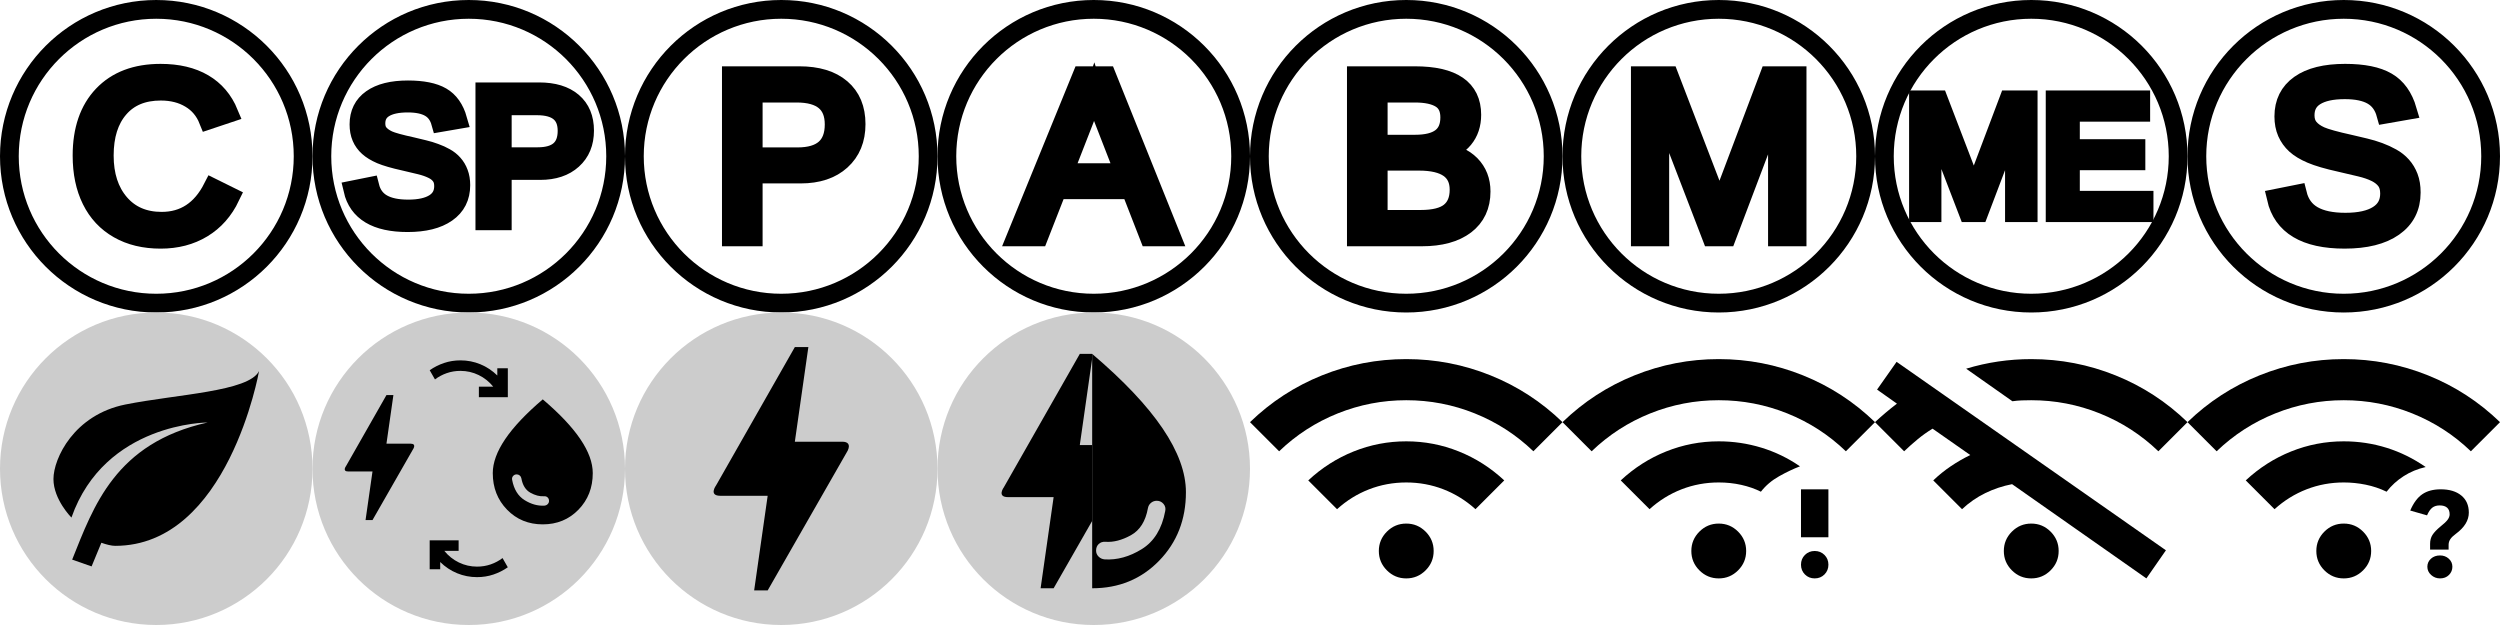
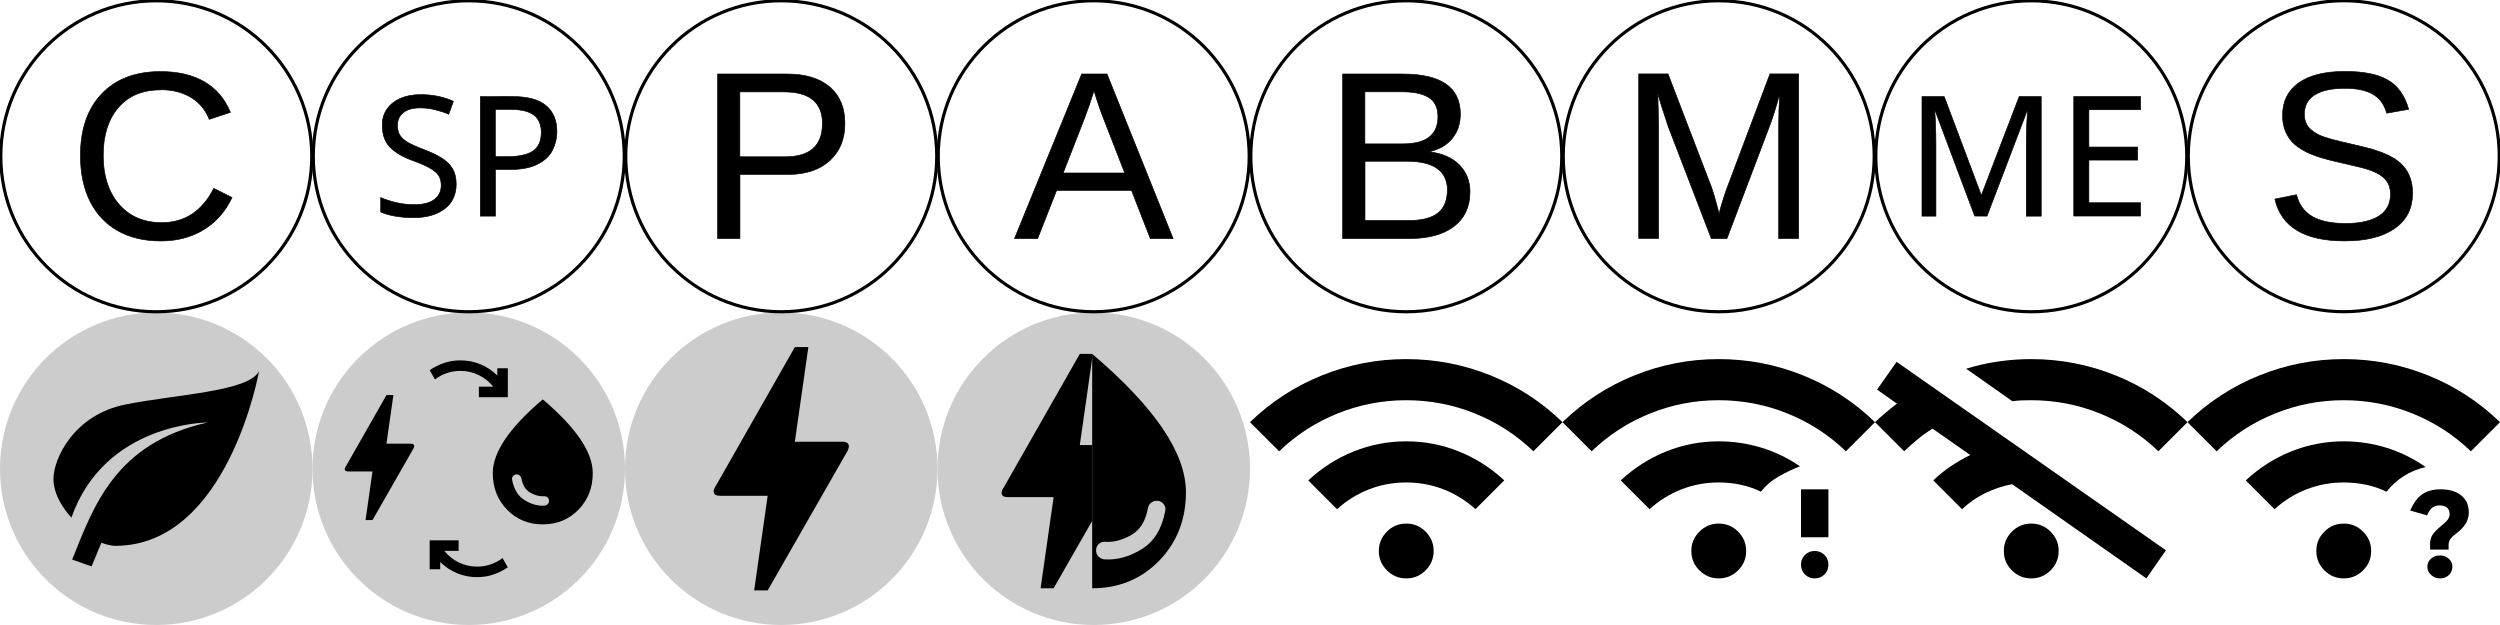
<svg xmlns="http://www.w3.org/2000/svg" width="1600" height="400" viewBox="0 0 423.333 105.833" version="1.1" id="svg5">
  <defs id="defs2" />
  <g id="layer1">
-     <g id="g1303" transform="translate(277.1047,-198.2066)">
-       <circle style="fill:none;stroke:#000000;stroke-width:3.175;stroke-dasharray:none;stroke-opacity:1" id="path234-3-1" cx="119.77" cy="224.665" r="24.871" />
-       <text xml:space="preserve" style="font-style:normal;font-variant:normal;font-weight:normal;font-stretch:normal;font-size:39.688px;font-family:arial;-inkscape-font-specification:arial;fill:#000000;stroke:#000000;stroke-width:3.175;stroke-dasharray:none;stroke-opacity:1" x="106.544" y="238.327" id="text952-5-8">
-         <tspan id="tspan950-6-7" style="font-style:normal;font-variant:normal;font-weight:normal;font-stretch:normal;font-size:39.688px;font-family:arial;-inkscape-font-specification:arial;fill:#000000;stroke-width:3.175" x="106.544" y="238.327">S</tspan>
-       </text>
-     </g>
-     <g id="g1298" transform="translate(305.3055,-200.999)">
-       <circle style="fill:none;stroke:#000000;stroke-width:3.175;stroke-dasharray:none;stroke-opacity:1" id="path234-3-6" cx="38.653" cy="227.457" r="24.871" />
-       <text xml:space="preserve" style="font-style:normal;font-variant:normal;font-weight:normal;font-stretch:normal;font-size:27.781px;font-family:arial;-inkscape-font-specification:arial;fill:#000000;stroke:#000000;stroke-width:3.175;stroke-dasharray:none;stroke-opacity:1" x="17.274" y="237.014" id="text952-7-9">
-         <tspan id="tspan950-5-2" style="font-style:normal;font-variant:normal;font-weight:normal;font-stretch:normal;font-size:27.781px;font-family:arial;-inkscape-font-specification:arial;fill:#000000;stroke-width:3.175" x="17.274" y="237.014">ME</tspan>
-       </text>
-     </g>
-     <g id="g1293" transform="translate(174.5811,-134.8087)">
-       <circle style="fill:none;stroke:#000000;stroke-width:3.175;stroke-dasharray:none;stroke-opacity:1" id="path234-3-3" cx="116.461" cy="161.267" r="24.871" />
-       <text xml:space="preserve" style="font-style:normal;font-variant:normal;font-weight:normal;font-stretch:normal;font-size:39.688px;font-family:arial;-inkscape-font-specification:arial;fill:#000000;stroke:#000000;stroke-width:3.175;stroke-dasharray:none;stroke-opacity:1" x="99.931" y="174.919" id="text952-5-6">
-         <tspan id="tspan950-6-0" style="font-style:normal;font-variant:normal;font-weight:normal;font-stretch:normal;font-size:39.688px;font-family:arial;-inkscape-font-specification:arial;fill:#000000;stroke-width:3.175" x="99.931" y="174.919">M</tspan>
-       </text>
-     </g>
-     <g id="g1319" transform="translate(204.0001,-137.1601)">
-       <circle style="fill:none;stroke:#000000;stroke-width:3.175;stroke-dasharray:none;stroke-opacity:1" id="path234-3-27" cx="34.125" cy="163.618" r="24.871" />
-       <text xml:space="preserve" style="font-style:normal;font-variant:normal;font-weight:normal;font-stretch:normal;font-size:39.688px;font-family:arial;-inkscape-font-specification:arial;fill:#000000;stroke:#000000;stroke-width:3.175;stroke-dasharray:none;stroke-opacity:1" x="22.425" y="177.271" id="text952-5-0">
-         <tspan id="tspan950-6-9" style="font-style:normal;font-variant:normal;font-weight:normal;font-stretch:normal;font-size:39.688px;font-family:arial;-inkscape-font-specification:arial;fill:#000000;stroke-width:3.175" x="22.425" y="177.271">B</tspan>
-       </text>
-     </g>
-     <g id="g1283" transform="translate(72.41053,-68.41614)">
-       <circle style="fill:none;stroke:#000000;stroke-width:3.175;stroke-dasharray:none;stroke-opacity:1" id="path234-3-2" cx="112.798" cy="94.874" r="24.871" />
-       <text xml:space="preserve" style="font-style:normal;font-variant:normal;font-weight:normal;font-stretch:normal;font-size:39.688px;font-family:arial;-inkscape-font-specification:arial;fill:#000000;stroke:#000000;stroke-width:3.175;stroke-dasharray:none;stroke-opacity:1" x="99.562" y="108.527" id="text952-5-9">
-         <tspan id="tspan950-6-1" style="font-style:normal;font-variant:normal;font-weight:normal;font-stretch:normal;font-size:39.688px;font-family:arial;-inkscape-font-specification:arial;fill:#000000;stroke-width:3.175" x="99.562" y="108.527">A</tspan>
-       </text>
-     </g>
-     <g id="g1314" transform="translate(98.16672,-73.32114)">
-       <circle style="fill:none;stroke:#000000;stroke-width:3.175;stroke-dasharray:none;stroke-opacity:1" id="path234-3" cx="34.125" cy="99.779" r="24.871" />
-       <text xml:space="preserve" style="font-style:normal;font-variant:normal;font-weight:normal;font-stretch:normal;font-size:39.688px;font-family:arial;-inkscape-font-specification:arial;fill:#000000;stroke:#000000;stroke-width:3.175;stroke-dasharray:none;stroke-opacity:1" x="22.425" y="113.432" id="text952-5">
-         <tspan id="tspan950-6" style="font-style:normal;font-variant:normal;font-weight:normal;font-stretch:normal;font-size:39.688px;font-family:arial;-inkscape-font-specification:arial;fill:#000000;stroke-width:3.175" x="22.425" y="113.432">P</tspan>
-       </text>
-     </g>
-     <g id="g1273" transform="translate(-31.49355,-6.348739)">
-       <circle style="fill:none;stroke:#000000;stroke-width:3.175;stroke-dasharray:none;stroke-opacity:1" id="path234-6" cx="110.869" cy="32.807" r="24.871" />
-       <text xml:space="preserve" style="font-style:normal;font-variant:normal;font-weight:normal;font-stretch:normal;font-size:31.75px;font-family:arial;-inkscape-font-specification:arial;fill:#000000;stroke:#000000;stroke-width:3.175;stroke-dasharray:none;stroke-opacity:1" x="89.808" y="43.737" id="text952-7">
-         <tspan id="tspan950-5" style="font-style:normal;font-variant:normal;font-weight:normal;font-stretch:normal;font-size:31.75px;font-family:arial;-inkscape-font-specification:arial;fill:#000000;stroke-width:3.175" x="89.808" y="43.737">SP</tspan>
-       </text>
-     </g>
-     <g id="g1268" transform="translate(-7.66662,-9.482223)">
-       <circle style="fill:none;stroke:#000000;stroke-width:3.175;stroke-dasharray:none;stroke-opacity:1" id="path234" cx="34.125" cy="35.941" r="24.871" />
-       <text xml:space="preserve" style="font-style:normal;font-variant:normal;font-weight:normal;font-stretch:normal;font-size:39.688px;font-family:arial;-inkscape-font-specification:arial;fill:#000000;stroke:#000000;stroke-width:3.175;stroke-dasharray:none;stroke-opacity:1" x="19.543" y="49.603" id="text952">
-         <tspan id="tspan950" style="font-style:normal;font-variant:normal;font-weight:normal;font-stretch:normal;font-size:39.688px;font-family:arial;-inkscape-font-specification:arial;fill:#000000;stroke-width:3.175" x="19.543" y="49.603">C</tspan>
-       </text>
-     </g>
    <g id="g4923" transform="translate(-36.72433,-142.6172)">
      <circle style="fill:#cccccc;stroke:#cccccc;stroke-width:3.175;stroke-dasharray:none" id="path1543" cx="169.016" cy="221.992" r="24.871" />
      <path d="m 166.716,242.595 h -2.289 l 2.289,-16.025 h -8.012 c -2.014,0 -0.755,-1.717 -0.709,-1.786 2.953,-5.219 7.394,-13.003 13.323,-23.396 h 2.289 l -2.289,16.025 h 8.035 c 0.916,0 1.419,0.435 0.916,1.511 -9.042,15.773 -13.552,23.671 -13.552,23.671 z" id="path1404" style="stroke-width:0.265" />
    </g>
    <g id="g4901" transform="translate(-6.211412,-10.93744)">
      <circle style="fill:#cccccc;stroke:#cccccc;stroke-width:3.175;stroke-dasharray:none" id="path1543-2" cx="32.67" cy="90.312" r="24.871" />
      <path d="m 41.373,82.479 c -15.666,3.481 -19.322,14.221 -22.942,23.221 l 3.29,1.149 1.654,-4.004 c 0.836,0.296 1.706,0.522 2.333,0.522 19.147,0 24.369,-29.592 24.369,-29.592 -1.741,3.481 -13.925,3.917 -22.629,5.657 -8.703,1.741 -12.185,9.139 -12.185,12.62 0,3.481 3.046,6.528 3.046,6.528 5.657,-16.101 23.064,-16.101 23.064,-16.101 z" id="path3415" style="stroke-width:0.265" />
    </g>
    <g id="g4917" transform="translate(-98.18834,-88.02716)">
      <circle style="fill:#cccccc;stroke:#cccccc;stroke-width:3.175;stroke-dasharray:none" id="path1543-2-7" cx="177.563" cy="167.402" r="24.871" />
      <g id="g4883" transform="translate(-1.455212,-1.290259)">
        <path d="m 191.844,174.935 q 0.318,-0.028 0.542,-0.251 0.225,-0.225 0.225,-0.542 0,-0.37 -0.238,-0.595 -0.238,-0.225 -0.609,-0.198 -1.085,0.079 -2.302,-0.595 -1.217,-0.675 -1.535,-2.447 -0.053,-0.291 -0.278,-0.476 -0.225,-0.185 -0.516,-0.185 -0.37,0 -0.609,0.278 -0.238,0.278 -0.159,0.648 0.45,2.408 2.117,3.44 1.667,1.032 3.36,0.926 z m -6.337,0.688 q -2.421,-2.487 -2.421,-6.191 0,-2.646 2.103,-5.755 2.103,-3.109 6.363,-6.734 4.26,3.625 6.363,6.734 2.103,3.109 2.103,5.755 0,3.704 -2.421,6.191 -2.421,2.487 -6.046,2.487 -3.625,0 -6.046,-2.487 z" id="path4119" style="stroke-width:0.007" />
        <path d="m 162.719,177.384 h -1.176 l 1.176,-8.231 h -4.116 c -1.035,0 -0.388,-0.882 -0.364,-0.917 1.517,-2.681 3.798,-6.679 6.844,-12.018 h 1.176 l -1.176,8.231 h 4.128 c 0.47,0 0.729,0.223 0.47,0.776 -4.645,8.102 -6.961,12.159 -6.961,12.159 z" id="path1404-5" style="stroke-width:0.265" />
        <g id="g4858" transform="translate(3.6138)">
          <path d="m 177.12,156.575 v -1.782 h 2.428 c -0.683,-0.846 -1.507,-1.503 -2.472,-1.971 -0.965,-0.468 -1.99,-0.702 -3.073,-0.702 -0.817,0 -1.589,0.126 -2.316,0.379 -0.728,0.253 -1.396,0.609 -2.004,1.069 l -0.891,-1.559 c 0.742,-0.52 1.552,-0.928 2.428,-1.225 0.876,-0.297 1.804,-0.445 2.784,-0.445 1.173,0 2.294,0.219 3.363,0.657 1.069,0.438 2.027,1.073 2.873,1.904 v -1.225 h 1.782 v 4.9 z" id="path4805" style="stroke-width:0.007" />
          <path d="m 173.69,180.81 v 1.782 h -2.428 c 0.683,0.846 1.507,1.503 2.472,1.971 0.965,0.468 1.99,0.702 3.073,0.702 0.817,0 1.589,-0.126 2.316,-0.379 0.728,-0.253 1.396,-0.609 2.004,-1.069 l 0.891,1.559 c -0.742,0.52 -1.552,0.928 -2.428,1.225 -0.876,0.297 -1.804,0.445 -2.784,0.445 -1.173,0 -2.294,-0.219 -3.363,-0.657 -1.069,-0.438 -2.027,-1.073 -2.873,-1.904 v 1.225 h -1.782 v -4.9 z" id="path4805-9" style="stroke-width:0.007" />
        </g>
      </g>
    </g>
    <g id="g2367" transform="translate(8.0265809e-7,-0.2706224)">
      <circle style="display:inline;fill:#cccccc;stroke:#cccccc;stroke-width:3.175;stroke-dasharray:none" id="path1543-2-7-9" cx="185.208" cy="79.646" r="24.871" />
      <path id="path4119-35-9" clip-path="none" style="stroke-width:0.007" d="M 131.779 138.025 L 131.779 177.712 C 127.248 177.712 123.469 176.158 120.443 173.049 C 117.417 169.94 115.904 166.071 115.904 161.44 C 115.904 158.133 117.218 154.537 119.848 150.65 C 122.477 146.764 126.454 142.556 131.779 138.025 z M 120.847 162.896 C 120.384 162.896 120.004 163.07 119.706 163.418 C 119.409 163.765 119.31 164.17 119.409 164.633 C 119.971 167.643 121.294 169.792 123.378 171.082 C 125.461 172.372 127.561 172.951 129.678 172.819 L 129.678 172.818 C 130.075 172.783 130.414 172.626 130.695 172.347 C 130.976 172.066 131.117 171.727 131.117 171.33 C 131.117 170.867 130.968 170.495 130.671 170.214 C 130.373 169.933 129.993 169.809 129.53 169.842 C 128.174 169.941 126.735 169.568 125.214 168.725 C 123.692 167.882 122.733 166.352 122.336 164.136 C 122.27 163.772 122.096 163.475 121.815 163.243 C 121.534 163.012 121.211 162.896 120.847 162.896 z " transform="matrix(-1,0,0,1,316.7208,-77.82715)" />
      <path id="path1404-5-7-3" clip-path="none" style="display:inline;stroke-width:0.265" d="M 140.415 118.197 C 134.705 128.207 130.427 135.704 127.583 140.731 C 127.539 140.797 126.326 142.451 128.266 142.451 L 135.983 142.451 L 133.778 157.885 L 135.983 157.885 C 135.983 157.885 138.642 153.237 142.511 146.479 L 142.511 133.631 L 140.415 133.631 L 142.511 118.961 L 142.511 118.197 L 140.415 118.197 z " transform="translate(42.43095,-57.99955)" />
    </g>
    <path d="m 216.599,76.416 -4.932,-4.932 q 5.338,-5.164 12.185,-7.92 6.847,-2.756 14.274,-2.756 7.427,0 14.274,2.756 6.847,2.756 12.185,7.92 l -4.932,4.932 q -4.352,-4.178 -9.922,-6.412 -5.57,-2.234 -11.604,-2.234 -6.034,0 -11.605,2.234 -5.57,2.234 -9.922,6.412 z m 9.806,9.806 -4.874,-4.874 q 3.423,-3.191 7.688,-4.903 4.265,-1.712 8.906,-1.712 4.642,0 8.906,1.712 4.265,1.712 7.688,4.903 l -4.874,4.874 q -2.437,-2.205 -5.425,-3.365 -2.988,-1.16 -6.295,-1.16 -3.307,0 -6.295,1.16 -2.988,1.16 -5.425,3.365 z m 8.442,10.357 q -1.364,-1.364 -1.364,-3.278 0,-1.915 1.364,-3.278 1.364,-1.364 3.278,-1.364 1.915,0 3.278,1.364 1.363,1.364 1.363,3.278 0,1.915 -1.363,3.278 -1.364,1.364 -3.278,1.364 -1.915,0 -3.278,-1.364 z" id="path355" style="stroke-width:0.007" />
    <path d="m 305.635,97.275 q -0.668,-0.667 -0.668,-1.654 0,-0.986 0.668,-1.654 0.668,-0.667 1.654,-0.667 0.986,0 1.654,0.667 0.668,0.667 0.668,1.654 0,0.986 -0.668,1.654 -0.668,0.667 -1.654,0.667 -0.986,0 -1.654,-0.667 z m -0.668,-6.295 v -8.123 h 4.642 v 8.123 z m -35.452,-14.564 -4.932,-4.932 q 5.338,-5.164 12.185,-7.92 6.847,-2.756 14.274,-2.756 7.427,0 14.274,2.756 6.847,2.756 12.185,7.92 l -4.932,4.932 q -4.352,-4.178 -9.922,-6.412 -5.57,-2.234 -11.604,-2.234 -6.034,0 -11.605,2.234 -5.57,2.234 -9.922,6.412 z m 18.248,20.163 q -1.363,-1.364 -1.363,-3.278 0,-1.915 1.363,-3.278 1.364,-1.364 3.278,-1.364 1.915,0 3.278,1.364 1.364,1.364 1.364,3.278 0,1.915 -1.364,3.278 -1.364,1.364 -3.278,1.364 -1.915,0 -3.278,-1.364 z m -8.442,-10.357 -4.874,-4.874 q 3.423,-3.191 7.688,-4.903 4.265,-1.712 8.906,-1.712 3.713,0 7.224,1.073 3.51,1.073 6.528,3.162 -1.683,0.638 -3.539,1.683 -1.857,1.044 -3.075,2.611 -1.509,-0.754 -3.336,-1.16 -1.828,-0.406 -3.8,-0.406 -3.307,0 -6.295,1.16 -2.988,1.16 -5.425,3.365 z" id="path601" style="stroke-width:0.007" />
    <path d="m 332.238,86.222 -4.874,-4.874 q 1.393,-1.335 2.988,-2.408 1.596,-1.073 3.278,-1.886 l -6.382,-4.468 q -1.335,0.812 -2.495,1.77 -1.16,0.957 -2.321,2.06 l -4.932,-4.932 q 0.87,-0.812 1.799,-1.596 0.928,-0.783 1.915,-1.538 l -3.365,-2.379 3.307,-4.7 45.606,31.912 -3.307,4.758 -22.745,-15.956 q -2.379,0.464 -4.526,1.509 -2.147,1.044 -3.946,2.727 z m 8.529,-18.277 -7.833,-5.512 q 2.669,-0.812 5.425,-1.218 2.756,-0.406 5.599,-0.406 7.427,0 14.274,2.756 6.847,2.756 12.185,7.92 l -4.932,4.932 q -4.352,-4.178 -9.922,-6.412 -5.57,-2.234 -11.604,-2.234 -0.812,0 -1.596,0.029 -0.783,0.029 -1.596,0.145 z m -0.088,28.634 q -1.364,-1.364 -1.364,-3.278 0,-1.915 1.364,-3.278 1.364,-1.364 3.278,-1.364 1.915,0 3.278,1.364 1.364,1.364 1.364,3.278 0,1.915 -1.364,3.278 -1.364,1.364 -3.278,1.364 -1.915,0 -3.278,-1.364 z" id="path801" style="stroke-width:0.007" />
    <path d="m 413.179,97.942 q -0.87,0 -1.509,-0.58 -0.639,-0.58 -0.639,-1.393 0,-0.812 0.61,-1.364 0.609,-0.551 1.538,-0.551 0.87,0 1.48,0.551 0.61,0.551 0.61,1.364 0,0.812 -0.581,1.393 -0.58,0.58 -1.508,0.58 z m -1.683,-4.874 v -0.986 q 0,-0.87 0.406,-1.509 0.406,-0.639 1.393,-1.451 0.812,-0.639 1.161,-1.102 0.348,-0.464 0.348,-0.928 0,-0.754 -0.435,-1.131 -0.435,-0.377 -1.247,-0.377 -0.754,0 -1.247,0.377 -0.493,0.377 -0.899,1.305 l -2.843,-0.812 q 0.812,-1.915 2.031,-2.756 1.218,-0.841 3.133,-0.841 2.205,0 3.481,1.044 1.276,1.044 1.276,2.901 0,0.986 -0.551,1.886 -0.551,0.899 -1.654,1.712 -0.639,0.464 -0.928,0.899 -0.29,0.435 -0.29,0.957 v 0.812 z m -36.148,-16.652 -4.932,-4.932 q 5.338,-5.164 12.185,-7.92 6.847,-2.756 14.274,-2.756 7.427,0 14.274,2.756 6.847,2.756 12.185,7.92 l -4.932,4.932 q -4.352,-4.178 -9.922,-6.411 -5.57,-2.234 -11.604,-2.234 -6.034,0 -11.605,2.234 -5.57,2.234 -9.922,6.411 z m 18.248,20.163 q -1.364,-1.364 -1.364,-3.278 0,-1.915 1.364,-3.278 1.364,-1.364 3.278,-1.364 1.915,0 3.278,1.364 1.364,1.364 1.364,3.278 0,1.915 -1.364,3.278 -1.364,1.364 -3.278,1.364 -1.915,0 -3.278,-1.364 z m -8.442,-10.357 -4.874,-4.874 q 3.423,-3.191 7.688,-4.903 4.265,-1.712 8.906,-1.712 3.771,0 7.282,1.102 3.51,1.102 6.586,3.249 -2.031,0.464 -3.713,1.538 -1.683,1.073 -2.901,2.64 -1.683,-0.812 -3.539,-1.189 -1.857,-0.377 -3.713,-0.377 -3.307,0 -6.295,1.161 -2.988,1.16 -5.425,3.365 z" id="path1001" style="stroke-width:0.007" />
+     <g id="g3008" transform="matrix(15.30769,0,0,15.30769,-1014.29,-1857.838)" style="stroke-width:0.065">
+       <ellipse style="fill:none;stroke:#000000;stroke-width:0.035;stroke-dasharray:none" id="path2543" cx="67.989" cy="123.095" rx="1.72" ry="1.72" />
+       <g aria-label="C" id="text2599" style="font-size:2.646px;font-family:arial;-inkscape-font-specification:arial;stroke:#000000;stroke-width:0.007">
+         <path d="m 68.04,122.36 q -0.302,0 -0.47,0.195 -0.168,0.194 -0.168,0.532 0,0.335 0.174,0.539 0.176,0.203 0.474,0.203 0.382,0 0.575,-0.379 l 0.202,0.101 q -0.112,0.235 -0.317,0.358 -0.203,0.123 -0.472,0.123 -0.275,0 -0.477,-0.114 -0.2,-0.115 -0.306,-0.327 -0.105,-0.213 -0.105,-0.504 0,-0.435 0.235,-0.682 0.235,-0.247 0.651,-0.247 0.291,0 0.486,0.114 0.195,0.114 0.287,0.337 l -0.234,0.077 q -0.063,-0.159 -0.204,-0.243 -0.14,-0.084 -0.332,-0.084 z" id="path3105" />
+       </g>
+     </g>
+     <g id="g3018" transform="matrix(15.30769,0,0,15.30769,-886.1903,-1719.933)" style="stroke-width:0.065">
+       <ellipse style="fill:none;stroke:#000000;stroke-width:0.035;stroke-dasharray:none" id="path2543-3-6" cx="66.534" cy="114.086" rx="1.72" ry="1.72" />
+       <g aria-label="P" id="text2707" style="font-size:2.646px;font-family:arial;-inkscape-font-specification:arial;stroke:#000000;stroke-width:0.007">
+         <path d="m 67.238,113.724 q 0,0.258 -0.169,0.411 -0.168,0.152 -0.457,0.152 h -0.535 v 0.709 h -0.247 v -1.82 h 0.766 q 0.306,0 0.474,0.143 0.168,0.143 0.168,0.404 z m -0.248,0.003 q 0,-0.353 -0.424,-0.353 h -0.49 v 0.718 h 0.5 q 0.413,0 0.413,-0.366 z" id="path3113" />
+       </g>
+     </g>
+     <g id="g3013" transform="matrix(15.30769,0,0,15.30769,-517.5134,-1870.254)" style="stroke-width:0.065">
+       <ellipse style="fill:none;stroke:#000000;stroke-width:0.035;stroke-dasharray:none" id="path2543-3" cx="38.993" cy="123.906" rx="1.72" ry="1.72" />
+       <g aria-label="SP" id="text2711" style="font-size:1.852px;font-family:'Noto Naskh Arabic';-inkscape-font-specification:'Noto Naskh Arabic';stroke:#000000;stroke-width:0.007">
+         <path d="m 38.854,124.213 q 0,0.176 -0.128,0.274 -0.128,0.098 -0.344,0.098 -0.111,0 -0.206,-0.017 -0.094,-0.017 -0.157,-0.046 v -0.159 q 0.067,0.03 0.165,0.054 0.1,0.024 0.206,0.024 0.148,0 0.222,-0.057 0.076,-0.057 0.076,-0.156 0,-0.065 -0.028,-0.109 -0.028,-0.044 -0.096,-0.082 -0.067,-0.039 -0.187,-0.082 -0.169,-0.061 -0.256,-0.15 -0.085,-0.089 -0.085,-0.243 0,-0.106 0.054,-0.18 0.054,-0.076 0.148,-0.117 0.096,-0.041 0.22,-0.041 0.109,0 0.2,0.02 0.091,0.02 0.165,0.054 l -0.052,0.143 q -0.069,-0.03 -0.15,-0.05 -0.08,-0.02 -0.167,-0.02 -0.124,0 -0.187,0.054 -0.063,0.052 -0.063,0.139 0,0.067 0.028,0.111 0.028,0.044 0.091,0.08 0.063,0.035 0.17,0.076 0.117,0.043 0.196,0.093 0.081,0.048 0.122,0.117 0.043,0.069 0.043,0.172 z" id="path3108" />
+         <path d="m 39.471,123.245 q 0.259,0 0.378,0.102 0.119,0.102 0.119,0.287 0,0.109 -0.05,0.206 -0.048,0.095 -0.165,0.154 -0.115,0.059 -0.313,0.059 h -0.152 v 0.515 h -0.167 v -1.322 z m -0.015,0.143 h -0.169 v 0.522 h 0.133 q 0.189,0 0.282,-0.061 0.093,-0.061 0.093,-0.207 0,-0.128 -0.081,-0.191 -0.081,-0.063 -0.257,-0.063 z" id="path3110" />
+       </g>
+     </g>
+     <g id="g3039" transform="matrix(15.30769,0,0,15.30769,-1037.003,-1857.838)" style="stroke-width:0.065">
+       <ellipse style="fill:none;stroke:#000000;stroke-width:0.035;stroke-dasharray:none" id="path2543-3-0" cx="90.214" cy="123.095" rx="1.72" ry="1.72" />
+       <g aria-label="ME" id="text2711-9" style="font-size:1.852px;font-family:arial;-inkscape-font-specification:arial;stroke:#000000;stroke-width:0.007;stroke-dasharray:none" transform="translate(-2.0988281e-5)">
+         <path d="m 89.588,123.756 -0.435,-1.159 h -0.007 q 0.006,0.057 0.009,0.156 0.004,0.096 0.004,0.202 v 0.802 h -0.154 v -1.322 h 0.246 l 0.407,1.083 h 0.007 l 0.415,-1.083 h 0.244 v 1.322 h -0.165 v -0.813 q 0,-0.096 0.004,-0.191 0.006,-0.095 0.009,-0.154 h -0.007 l -0.441,1.158 z" style="font-family:'Noto Naskh Arabic';-inkscape-font-specification:'Noto Naskh Arabic';stroke-width:0.007;stroke-dasharray:none" id="path2951" />
+         <path d="m 91.423,123.756 h -0.739 v -1.322 h 0.739 v 0.146 h -0.572 v 0.413 h 0.539 v 0.144 h -0.539 v 0.472 h 0.572 z" style="font-family:'Noto Naskh Arabic';-inkscape-font-specification:'Noto Naskh Arabic';stroke-width:0.007;stroke-dasharray:none" id="path2953" />
+       </g>
+     </g>
+     <g id="g3023" transform="matrix(15.30769,0,0,15.30769,-502.0197,-1676.643)" style="stroke-width:0.065">
+       <ellipse style="fill:none;stroke:#000000;stroke-width:0.035;stroke-dasharray:none" id="path2543-3-6-7" cx="44.894" cy="111.258" rx="1.72" ry="1.72" />
+       <g aria-label="A" id="text2707-5" style="font-size:2.646px;font-family:arial;-inkscape-font-specification:arial;stroke:#000000;stroke-width:0.007">
+         <path d="m 45.52,112.168 -0.208,-0.532 h -0.829 l -0.209,0.532 h -0.256 l 0.743,-1.82 h 0.28 l 0.731,1.82 z m -0.623,-1.634 -0.012,0.036 q -0.032,0.107 -0.096,0.275 l -0.233,0.598 h 0.681 l -0.234,-0.601 q -0.036,-0.089 -0.072,-0.202 z" id="path3116" />
+       </g>
+     </g>
+     <g id="g3028" transform="matrix(15.30769,0,0,15.30769,-458.2913,-1992.27)" style="stroke-width:0.065">
+       <ellipse style="fill:none;stroke:#000000;stroke-width:0.035;stroke-dasharray:none" id="path2543-3-6-7-5" cx="45.495" cy="131.877" rx="1.72" ry="1.72" />
+       <g aria-label="B" id="text2707-5-6" style="font-size:2.646px;font-family:arial;-inkscape-font-specification:arial;stroke:#000000;stroke-width:0.007">
+         <path d="m 46.199,132.274 q 0,0.243 -0.177,0.379 -0.177,0.134 -0.492,0.134 h -0.739 v -1.82 h 0.661 q 0.641,0 0.641,0.442 0,0.161 -0.09,0.271 -0.09,0.11 -0.256,0.147 0.217,0.026 0.335,0.146 0.118,0.119 0.118,0.301 z m -0.354,-0.836 q 0,-0.147 -0.101,-0.211 -0.101,-0.063 -0.292,-0.063 H 45.037 v 0.576 h 0.415 q 0.198,0 0.295,-0.074 0.098,-0.075 0.098,-0.229 z m 0.105,0.816 q 0,-0.322 -0.452,-0.322 h -0.46 v 0.656 h 0.479 q 0.226,0 0.329,-0.084 0.103,-0.084 0.103,-0.251 z" id="path3119" />
+       </g>
+     </g>
+     <g id="g3033" transform="matrix(15.30769,0,0,15.30769,-532.6555,-1870.254)" style="stroke-width:0.065">
+       <ellipse style="fill:none;stroke:#000000;stroke-width:0.035;stroke-dasharray:none" id="path2543-3-6-7-9" cx="53.809" cy="123.906" rx="1.72" ry="1.72" />
+       <g aria-label="M" id="text2707-5-1" style="font-size:2.646px;font-family:arial;-inkscape-font-specification:arial;stroke:#000000;stroke-width:0.007">
+         <path d="m 54.472,124.816 v -1.214 q 0,-0.202 0.012,-0.388 -0.063,0.231 -0.114,0.362 l -0.47,1.24 h -0.173 l -0.477,-1.24 -0.072,-0.22 -0.043,-0.142 0.004,0.143 0.005,0.244 v 1.214 h -0.22 v -1.82 h 0.324 l 0.484,1.262 q 0.026,0.076 0.049,0.164 0.025,0.087 0.032,0.125 0.01,-0.052 0.043,-0.156 0.034,-0.106 0.045,-0.133 l 0.475,-1.262 h 0.317 v 1.82 z" id="path3122" />
+       </g>
+     </g>
+     <g id="g3044" transform="matrix(15.30769,0,0,15.30769,-1138.514,-1765.297)" style="stroke-width:0.065">
+       <ellipse style="fill:none;stroke:#000000;stroke-width:0.035;stroke-dasharray:none" id="path2543-3-6-7-9-6" cx="100.302" cy="117.049" rx="1.72" ry="1.72" />
+       <g aria-label="S" id="text2707-5-1-0" style="font-size:2.646px;font-family:arial;-inkscape-font-specification:arial;stroke:#000000;stroke-width:0.007">
+         <path d="m 101.063,117.458 q 0,0.252 -0.198,0.39 -0.196,0.138 -0.554,0.138 -0.665,0 -0.771,-0.463 l 0.239,-0.048 q 0.041,0.164 0.176,0.242 0.134,0.076 0.366,0.076 0.239,0 0.368,-0.081 0.13,-0.083 0.13,-0.242 0,-0.089 -0.041,-0.145 -0.04,-0.056 -0.114,-0.092 -0.074,-0.036 -0.176,-0.061 -0.102,-0.025 -0.226,-0.053 -0.216,-0.048 -0.328,-0.096 -0.111,-0.048 -0.176,-0.106 -0.065,-0.059 -0.099,-0.138 -0.034,-0.079 -0.034,-0.181 0,-0.234 0.178,-0.36 0.18,-0.127 0.513,-0.127 0.31,0 0.474,0.096 0.164,0.094 0.23,0.323 l -0.243,0.043 q -0.04,-0.145 -0.152,-0.209 -0.112,-0.066 -0.311,-0.066 -0.218,0 -0.333,0.072 -0.115,0.072 -0.115,0.216 0,0.084 0.044,0.14 0.045,0.054 0.129,0.093 0.084,0.037 0.335,0.093 0.084,0.019 0.167,0.04 0.084,0.019 0.16,0.048 0.076,0.027 0.142,0.065 0.067,0.037 0.116,0.092 0.049,0.054 0.076,0.128 0.028,0.074 0.028,0.173 z" id="path3125" />
+       </g>
+     </g>
  </g>
</svg>
